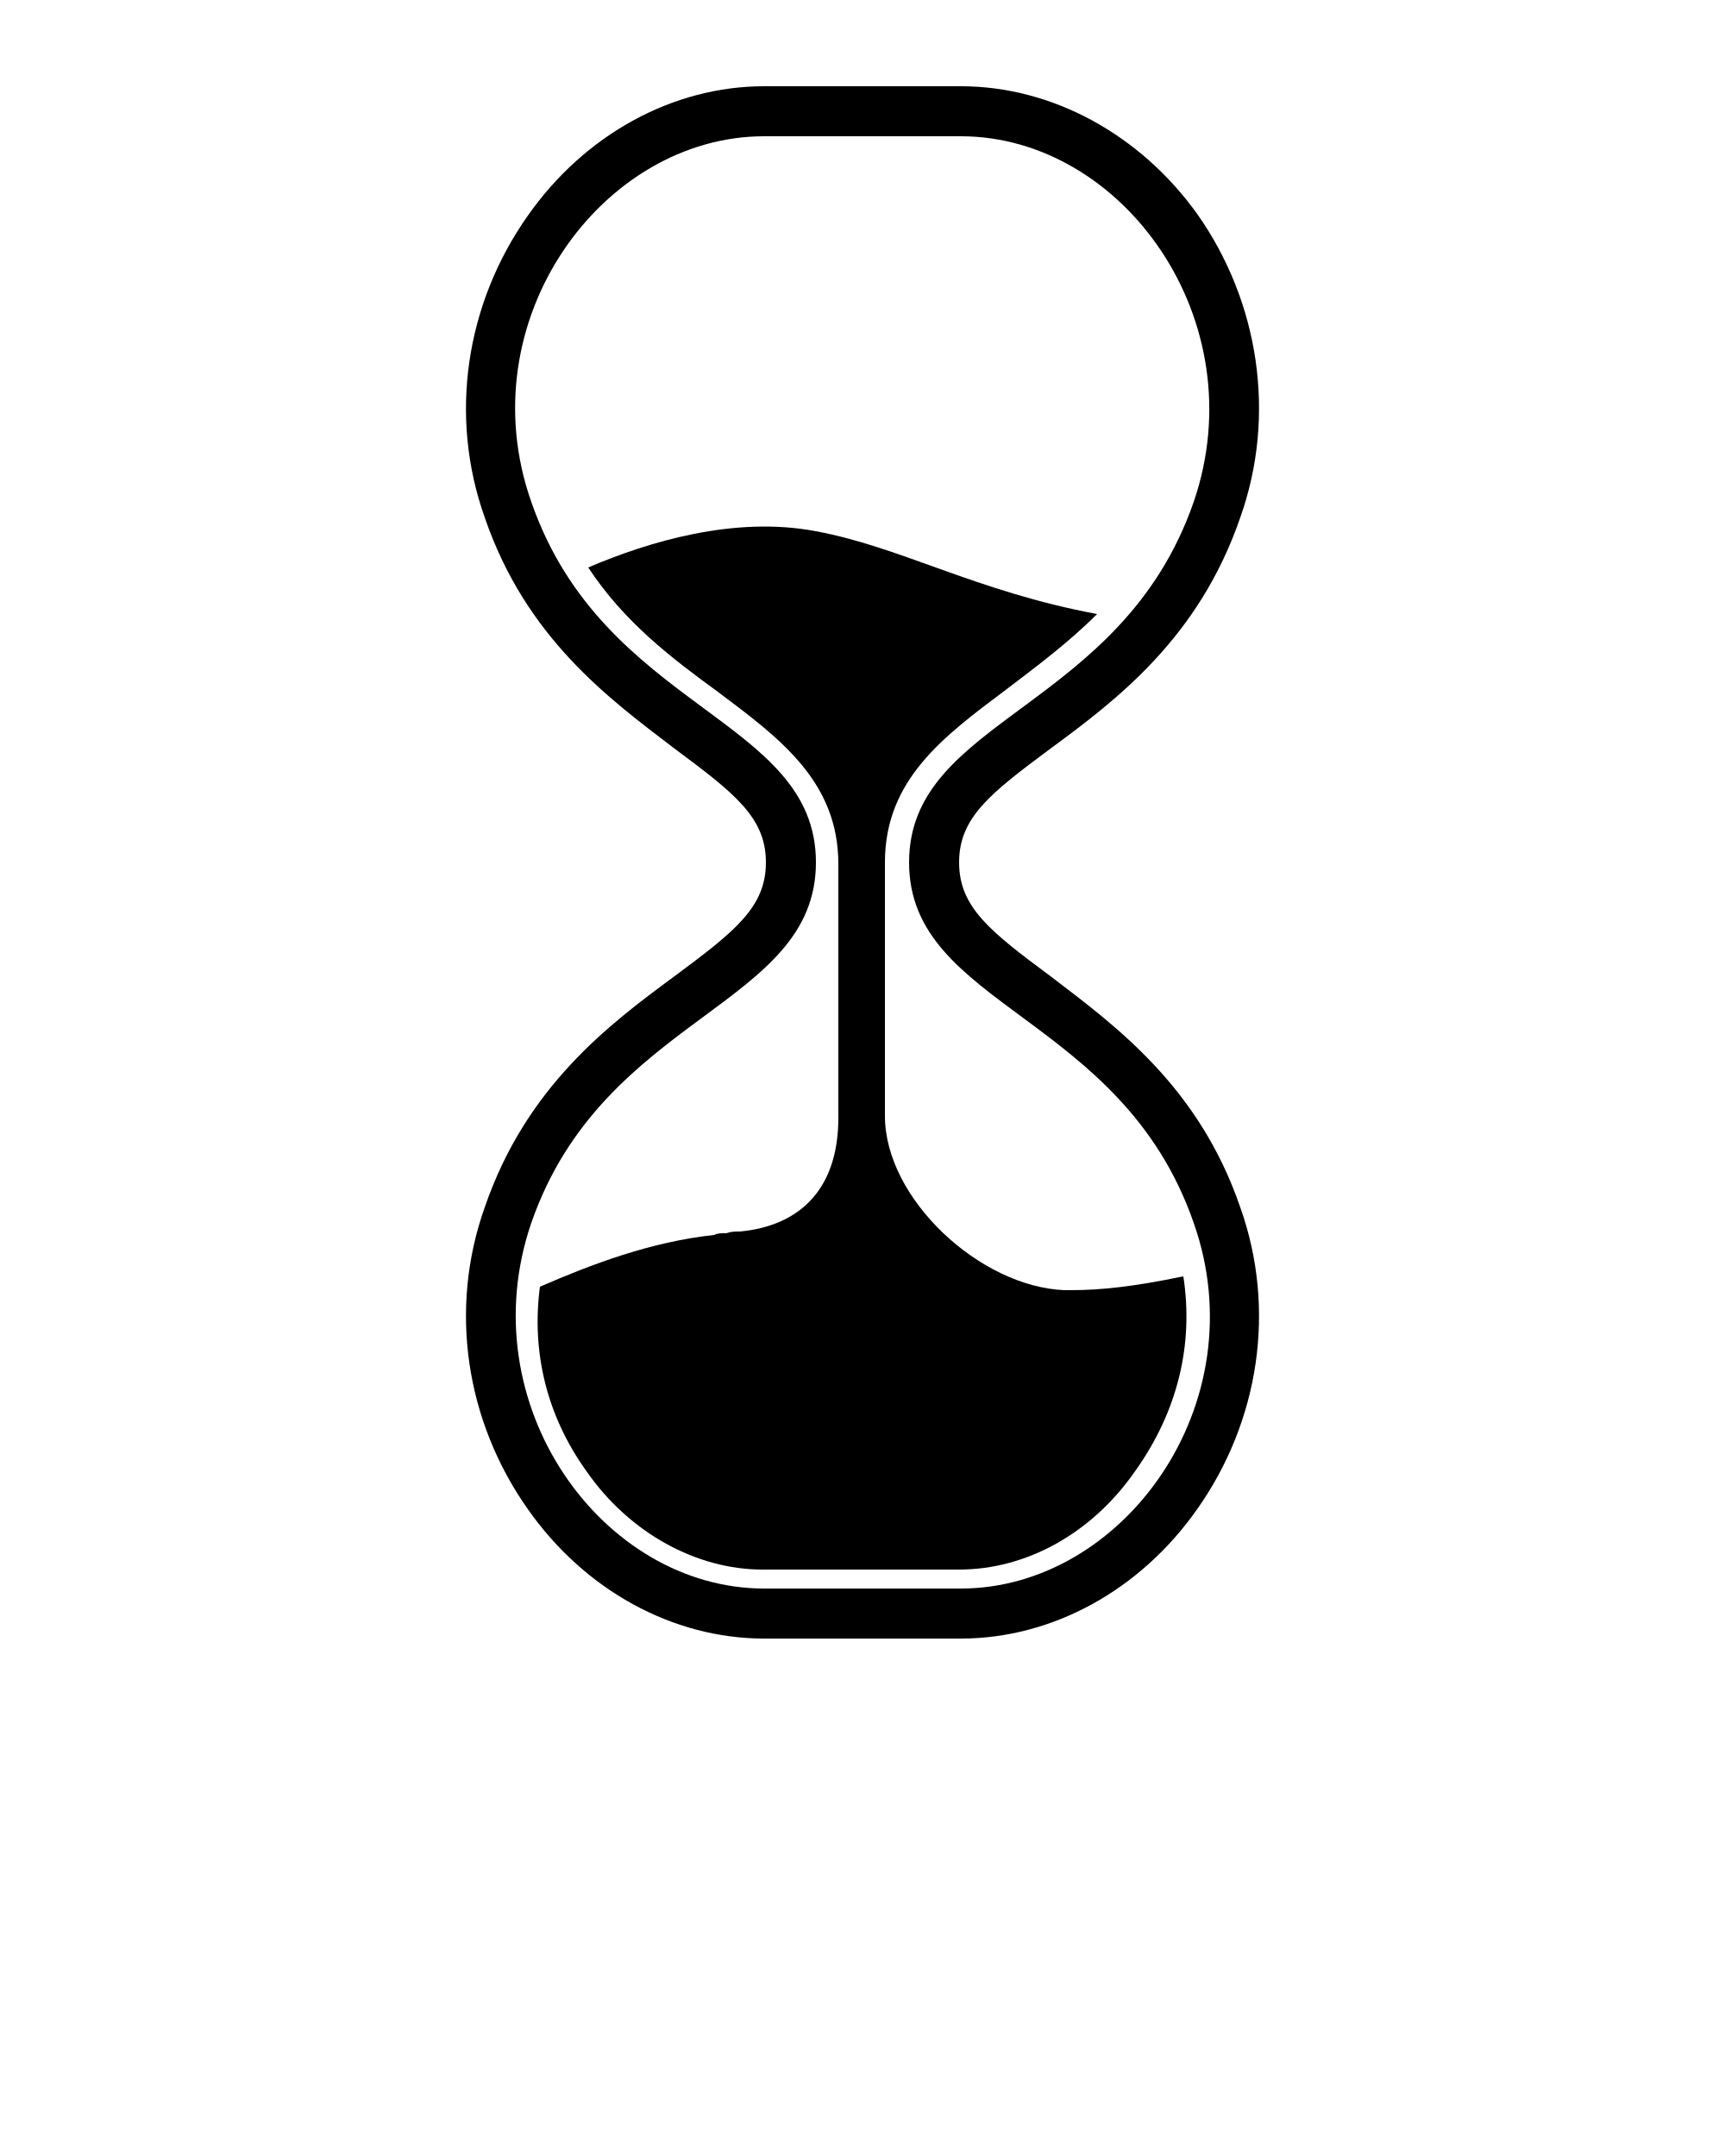
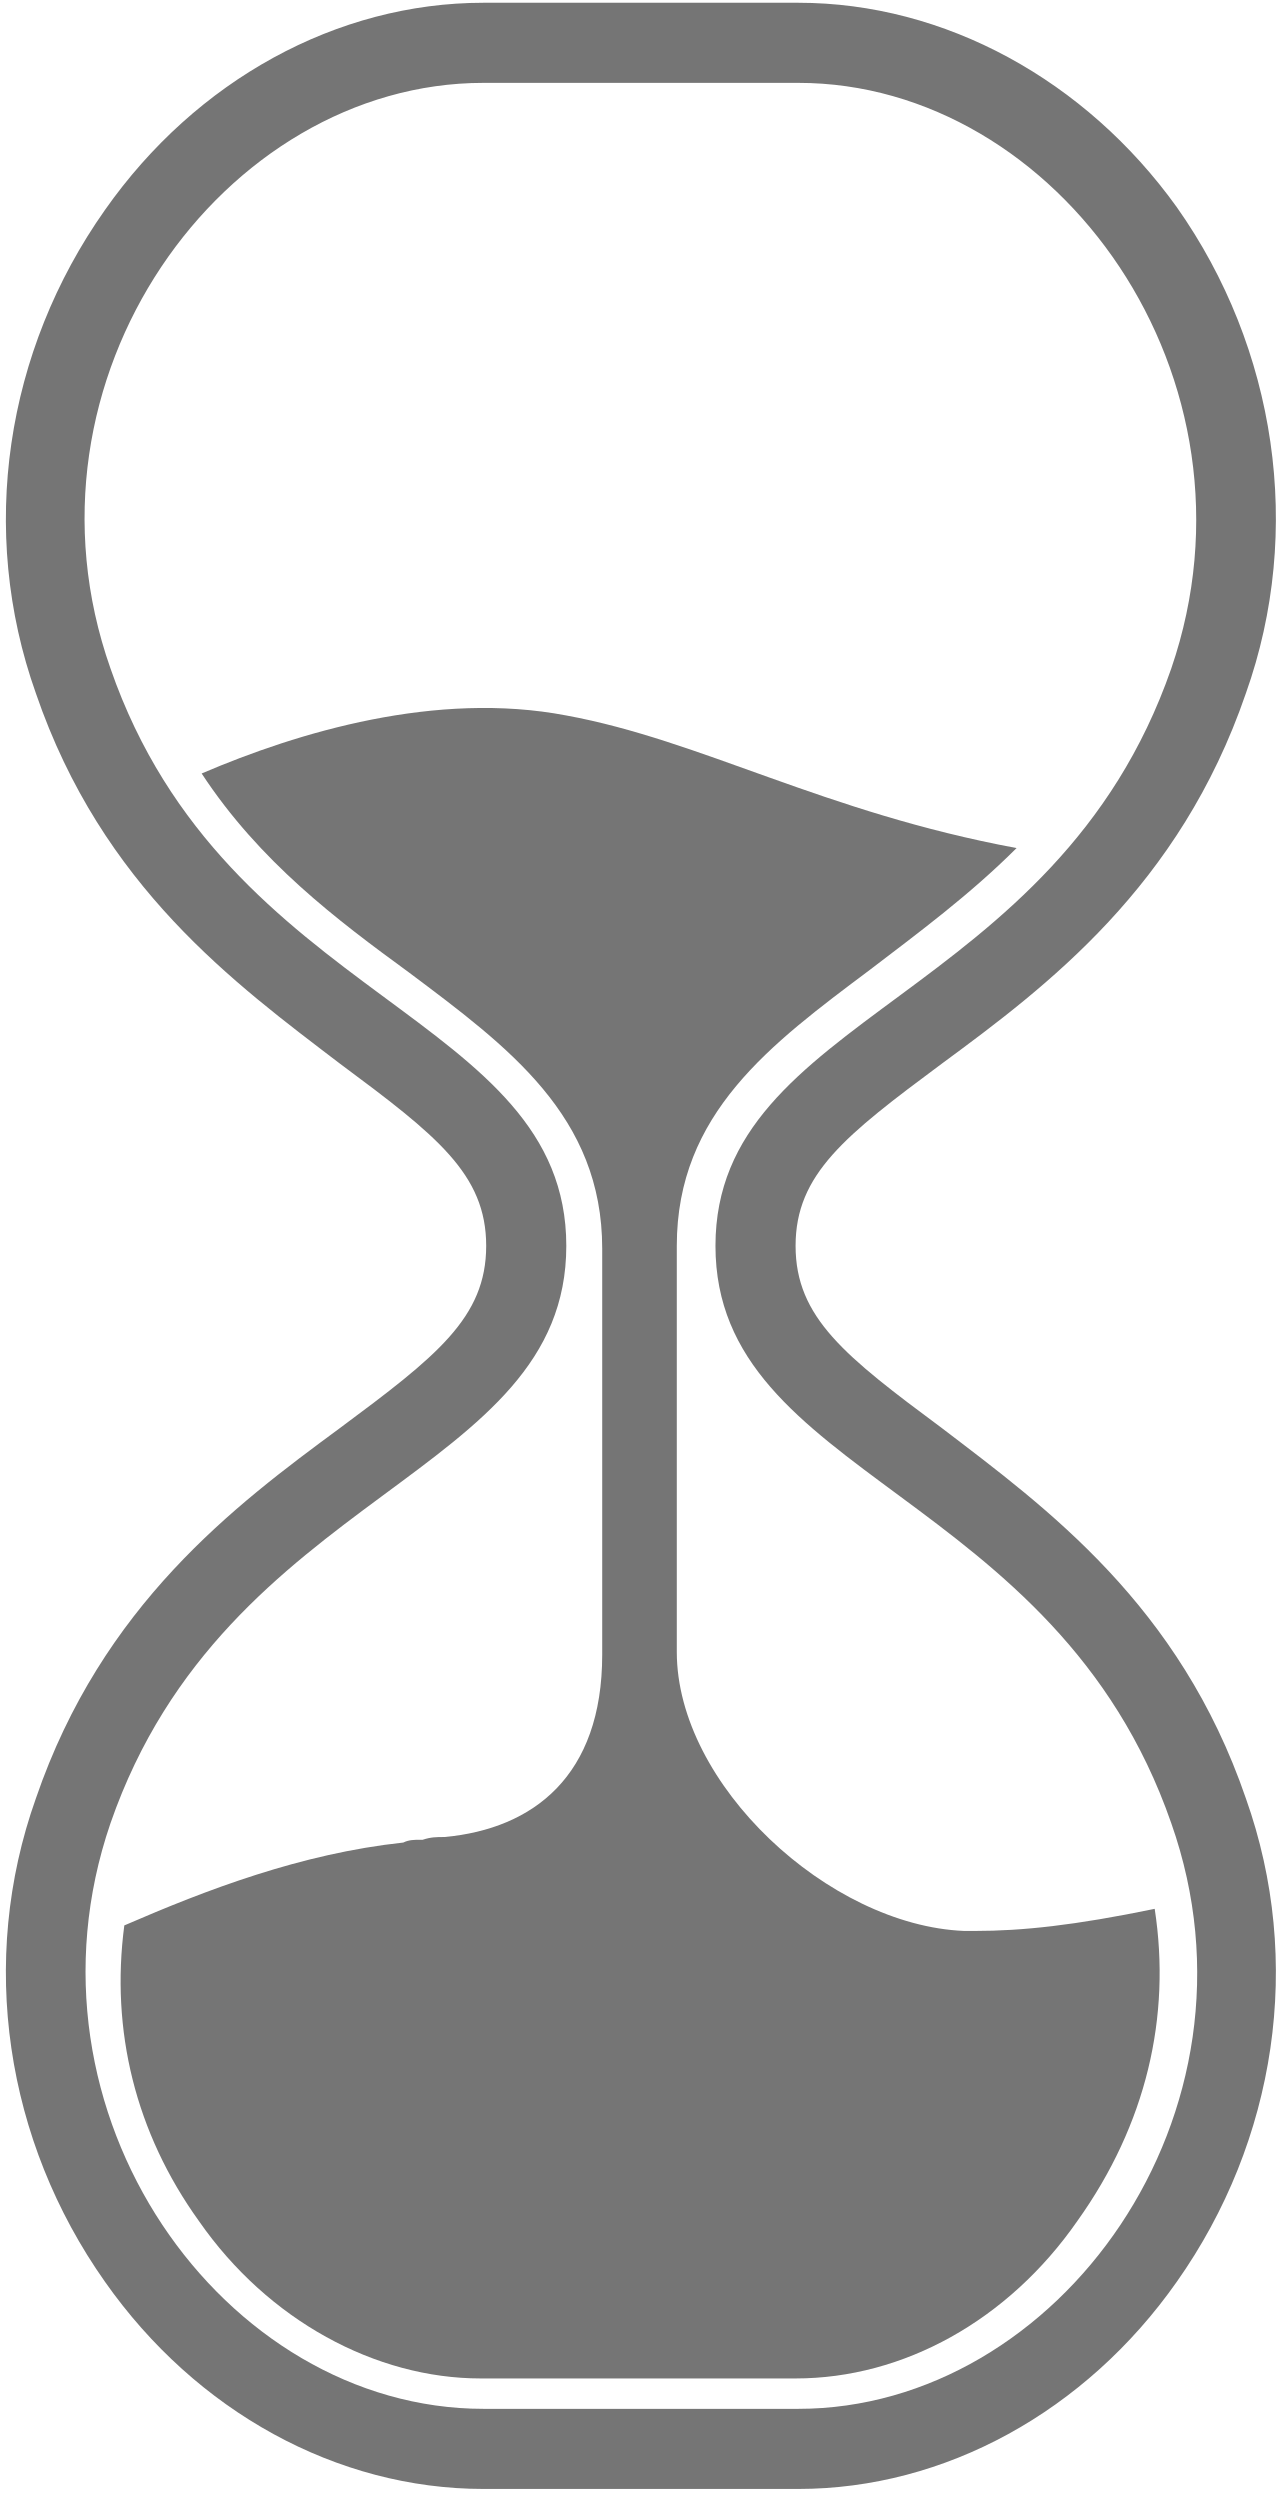
- <svg xmlns="http://www.w3.org/2000/svg" version="1.1" id="Layer_1" x="0px" y="0px" viewBox="0 0 100 125" style="enable-background:new 0 0 100 125;" xml:space="preserve">
+ <svg xmlns="http://www.w3.org/2000/svg" version="1.1" id="Layer_1" x="0px" y="0px" viewBox="0 0 46.5 90.5" style="enable-background:new 0 0 46.5 90.5;" xml:space="preserve">
+   <style type="text/css">
+ 	.st0{fill:#757575;}
+ </style>
  <g>
-     <path d="M55.7,7.9c9.4,0,17.1,10.7,13.5,21.2C65,41.2,52.7,41.6,52.7,50c0,8.4,12.3,8.8,16.5,20.9c3.7,10.5-4.1,21.2-13.5,21.2   c-5.5,0-5.7,0-5.7,0s-0.2,0-5.7,0c-9.4,0-17.1-10.7-13.5-21.2C35,58.8,47.3,58.4,47.3,50c0-8.4-12.3-8.8-16.5-20.9   C27.1,18.6,34.9,7.9,44.3,7.9c5.5,0,5.7,0,5.7,0S50.2,7.9,55.7,7.9 M55.7,5H50h-5.7C39,5,33.9,7.8,30.6,12.5   C27,17.6,26,24.1,28.1,30c2.4,7,7.2,10.5,11,13.4c3.5,2.6,5.3,4,5.3,6.6c0,2.6-1.8,4-5.3,6.6c-3.8,2.8-8.6,6.4-11,13.4   C26,75.9,27,82.4,30.6,87.5C33.9,92.2,39,95,44.3,95H50h5.7c5.3,0,10.4-2.8,13.7-7.5C73,82.4,74,75.9,71.9,70   c-2.4-7-7.2-10.5-11-13.4c-3.5-2.6-5.3-4-5.3-6.6s1.8-4,5.3-6.6c3.8-2.8,8.6-6.4,11-13.4c2.1-5.9,1.1-12.5-2.5-17.6   C66.1,7.8,61,5,55.7,5L55.7,5z" />
-     <path d="M68.6,74c-2.9,0.6-4.8,0.8-6.5,0.8c0,0-0.1,0-0.1,0c-0.1,0-0.2,0-0.3,0c-4.9-0.2-10.4-5.3-10.4-10.1v-5V50   c0-4.8,3.4-7.3,7-10c1.7-1.3,3.6-2.7,5.3-4.4c-7-1.3-11.4-3.9-16.3-4.8c-4.7-0.9-9.7,0.6-13.2,2.1c2.1,3.2,4.9,5.3,7.5,7.2   c3.6,2.7,7,5.2,7,10v9.7v5c0,4.4-2.5,6.3-5.7,6.6c-0.3,0-0.5,0-0.8,0.1c0,0-0.1,0-0.1,0c-0.2,0-0.4,0-0.6,0.1   c-3.7,0.4-7.1,1.7-10.1,3c-0.5,3.8,0.4,7.5,2.7,10.7c2.5,3.6,6.4,5.7,10.2,5.7h11.4c3.9,0,7.7-2.1,10.2-5.7   C68.3,81.8,69.2,77.9,68.6,74z" />
+     <path class="st0" d="M28.9,3C38.3,3,46,13.7,42.4,24.2c-4.2,12.1-16.5,12.5-16.5,20.9S38.2,53.9,42.4,66   c3.7,10.5-4.1,21.2-13.5,21.2c-5.5,0-5.7,0-5.7,0s-0.2,0-5.7,0C8.1,87.2,0.4,76.5,4,66c4.2-12.1,16.5-12.5,16.5-20.9   S8.2,36.3,4,24.2C0.3,13.7,8.1,3,17.5,3c5.5,0,5.7,0,5.7,0S23.4,3,28.9,3 M28.9,0.1h-5.7h-5.7c-5.3,0-10.4,2.8-13.7,7.5   c-3.6,5.1-4.6,11.6-2.5,17.5c2.4,7,7.2,10.5,11,13.4c3.5,2.6,5.3,4,5.3,6.6s-1.8,4-5.3,6.6c-3.8,2.8-8.6,6.4-11,13.4   C-0.8,71,0.2,77.5,3.8,82.6c3.3,4.7,8.4,7.5,13.7,7.5h5.7h5.7c5.3,0,10.4-2.8,13.7-7.5c3.6-5.1,4.6-11.6,2.5-17.5   c-2.4-7-7.2-10.5-11-13.4c-3.5-2.6-5.3-4-5.3-6.6s1.8-4,5.3-6.6c3.8-2.8,8.6-6.4,11-13.4c2.1-5.9,1.1-12.5-2.5-17.6   C39.3,2.9,34.2,0.1,28.9,0.1L28.9,0.1z" />
+     <path class="st0" d="M41.8,69.1c-2.9,0.6-4.8,0.8-6.5,0.8h-0.1c-0.1,0-0.2,0-0.3,0c-4.9-0.2-10.4-5.3-10.4-10.1v-5v-9.7   c0-4.8,3.4-7.3,7-10c1.7-1.3,3.6-2.7,5.3-4.4c-7-1.3-11.4-3.9-16.3-4.8C15.8,25,10.8,26.5,7.3,28c2.1,3.2,4.9,5.3,7.5,7.2   c3.6,2.7,7,5.2,7,10v9.7v5c0,4.4-2.5,6.3-5.7,6.6c-0.3,0-0.5,0-0.8,0.1h-0.1c-0.2,0-0.4,0-0.6,0.1c-3.7,0.4-7.1,1.7-10.1,3   C4,73.5,4.9,77.2,7.2,80.4c2.5,3.6,6.4,5.7,10.2,5.7h11.4c3.9,0,7.7-2.1,10.2-5.7C41.5,76.9,42.4,73,41.8,69.1z" />
  </g>
</svg>
